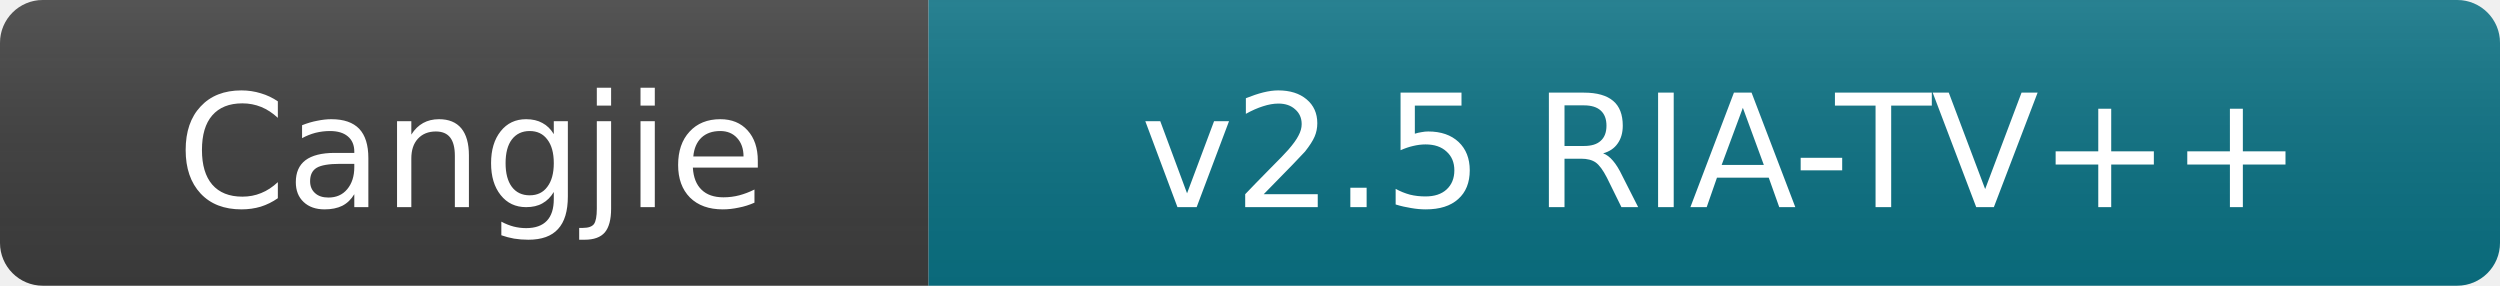
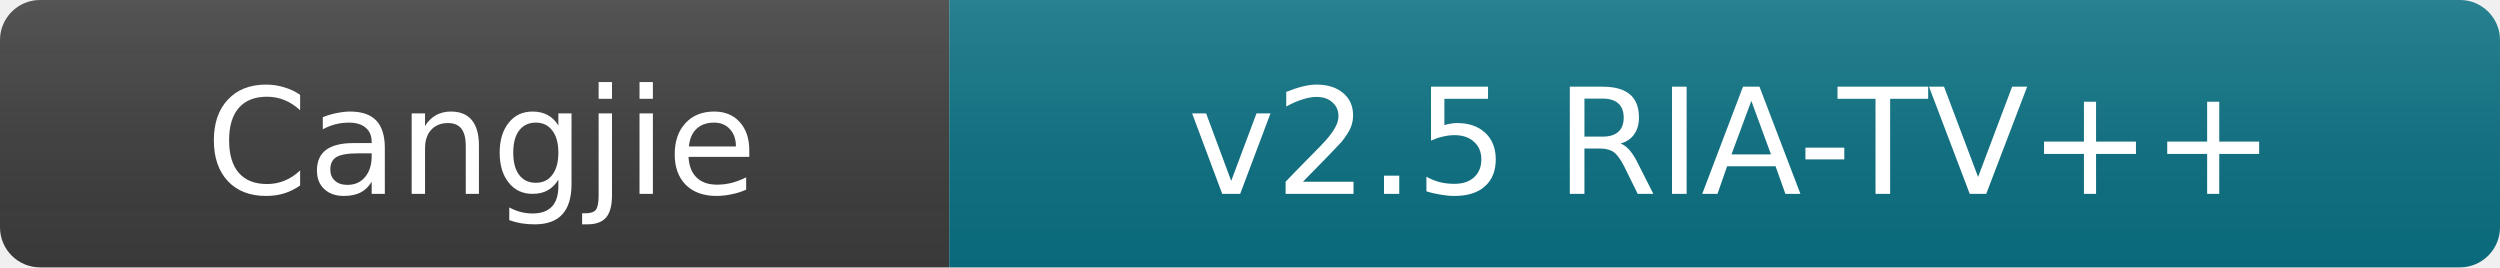
- <svg xmlns="http://www.w3.org/2000/svg" viewBox="0 0 175 20" width="100%" role="img" aria-labelledby="t">
+ <svg xmlns="http://www.w3.org/2000/svg" viewBox="0 0 187 20" width="100%" role="img" aria-labelledby="t">
  <defs>
    <linearGradient id="shs1229646490" x2="0" y2="100%">
      <stop stop-color="#fff" stop-opacity=".12" />
      <stop offset="1" stop-color="#000" stop-opacity=".06" />
    </linearGradient>
    <clipPath id="cls1229646490">
-       <rect width="175" height="20" rx="3" />
+       <rect width="187" height="20" rx="3" />
    </clipPath>
  </defs>
  <g clip-path="url(#cls1229646490)">
-     <rect width="65" height="20" fill="#3d3d3d" />
-     <rect x="65" width="110" height="20" fill="#0b7082" />
-     <rect width="175" height="20" fill="url(#shs1229646490)" />
+     <rect width="71" height="20" fill="#3d3d3d" />
+     <rect x="71" width="116" height="20" fill="#0b7082" />
+     <rect width="187" height="20" fill="url(#shs1229646490)" />
  </g>
  <g font-family="Verdana, Geneva, 'DejaVu Sans', system-ui, -apple-system, 'Segoe UI', 'Microsoft YaHei', sans-serif" font-size="11" fill="#ffffff" text-anchor="middle">
-     <text x="33.0" y="14.5">Cangjie</text>
-     <text x="120.5" y="14.5">v2.5 RIA-TV++</text>
+     <text x="36.0" y="14.5">Cangjie</text>
+     <text x="129.5" y="14.5">v2.5 RIA-TV++</text>
  </g>
</svg>
